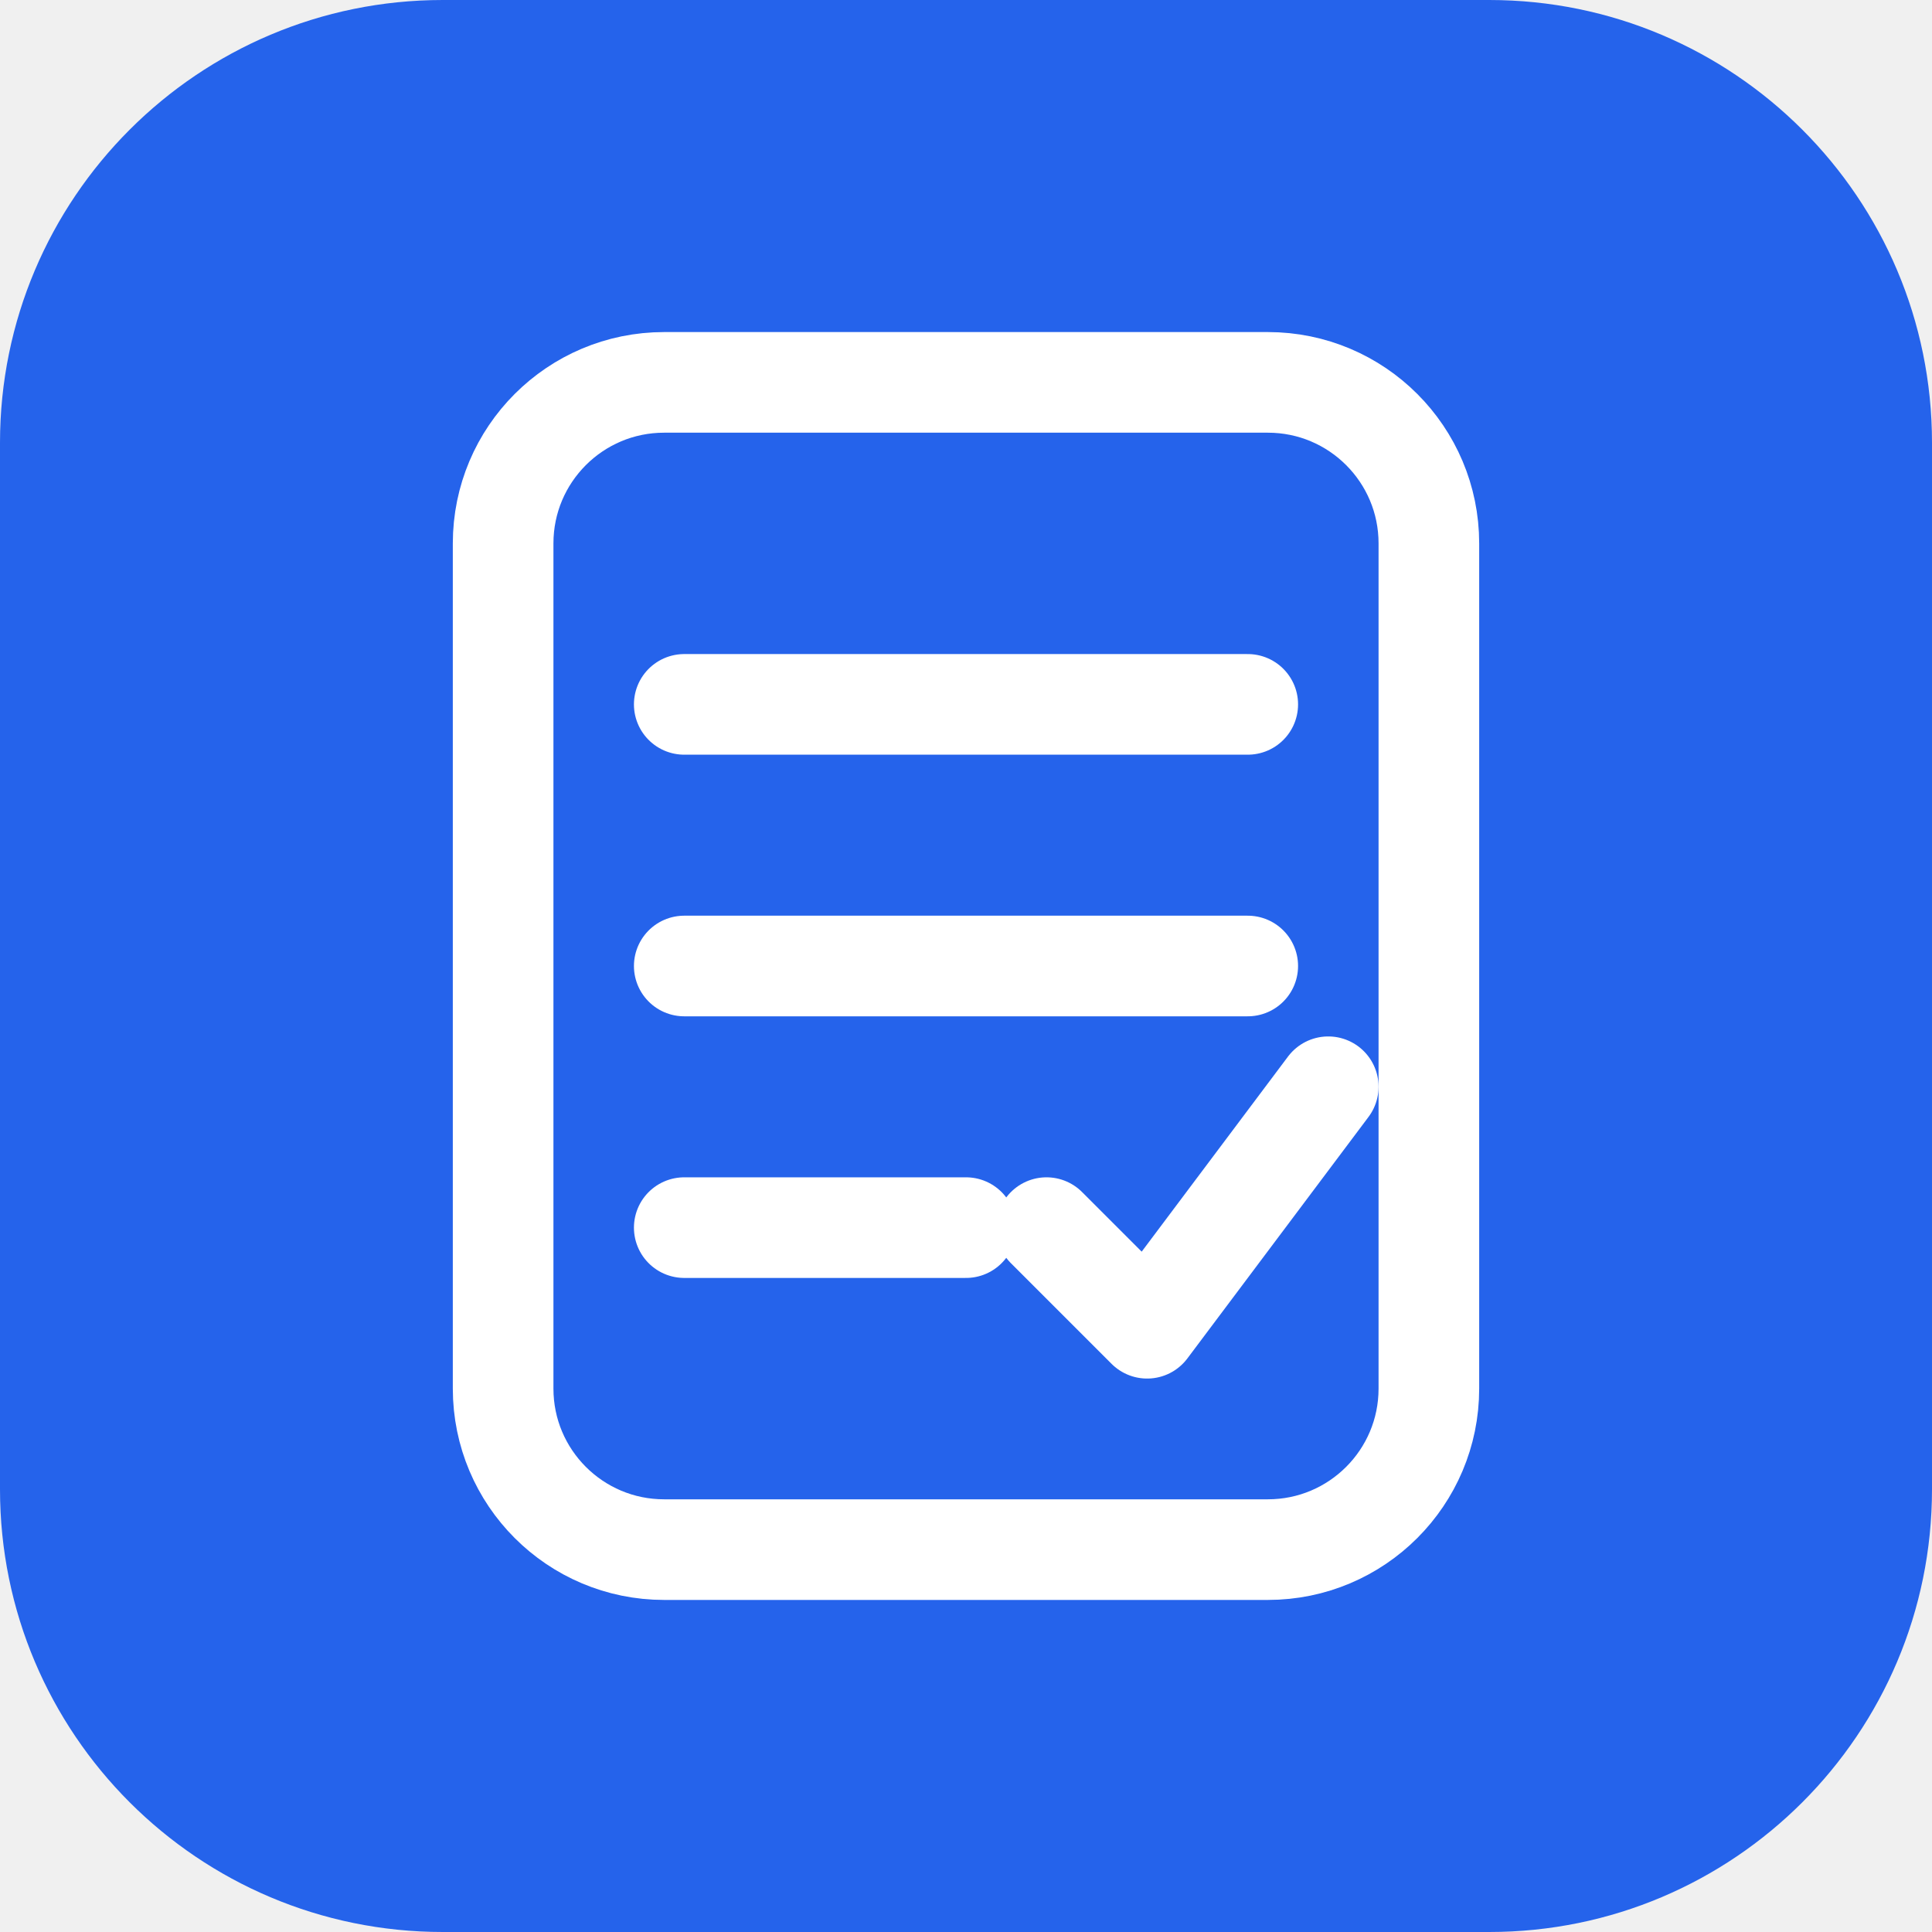
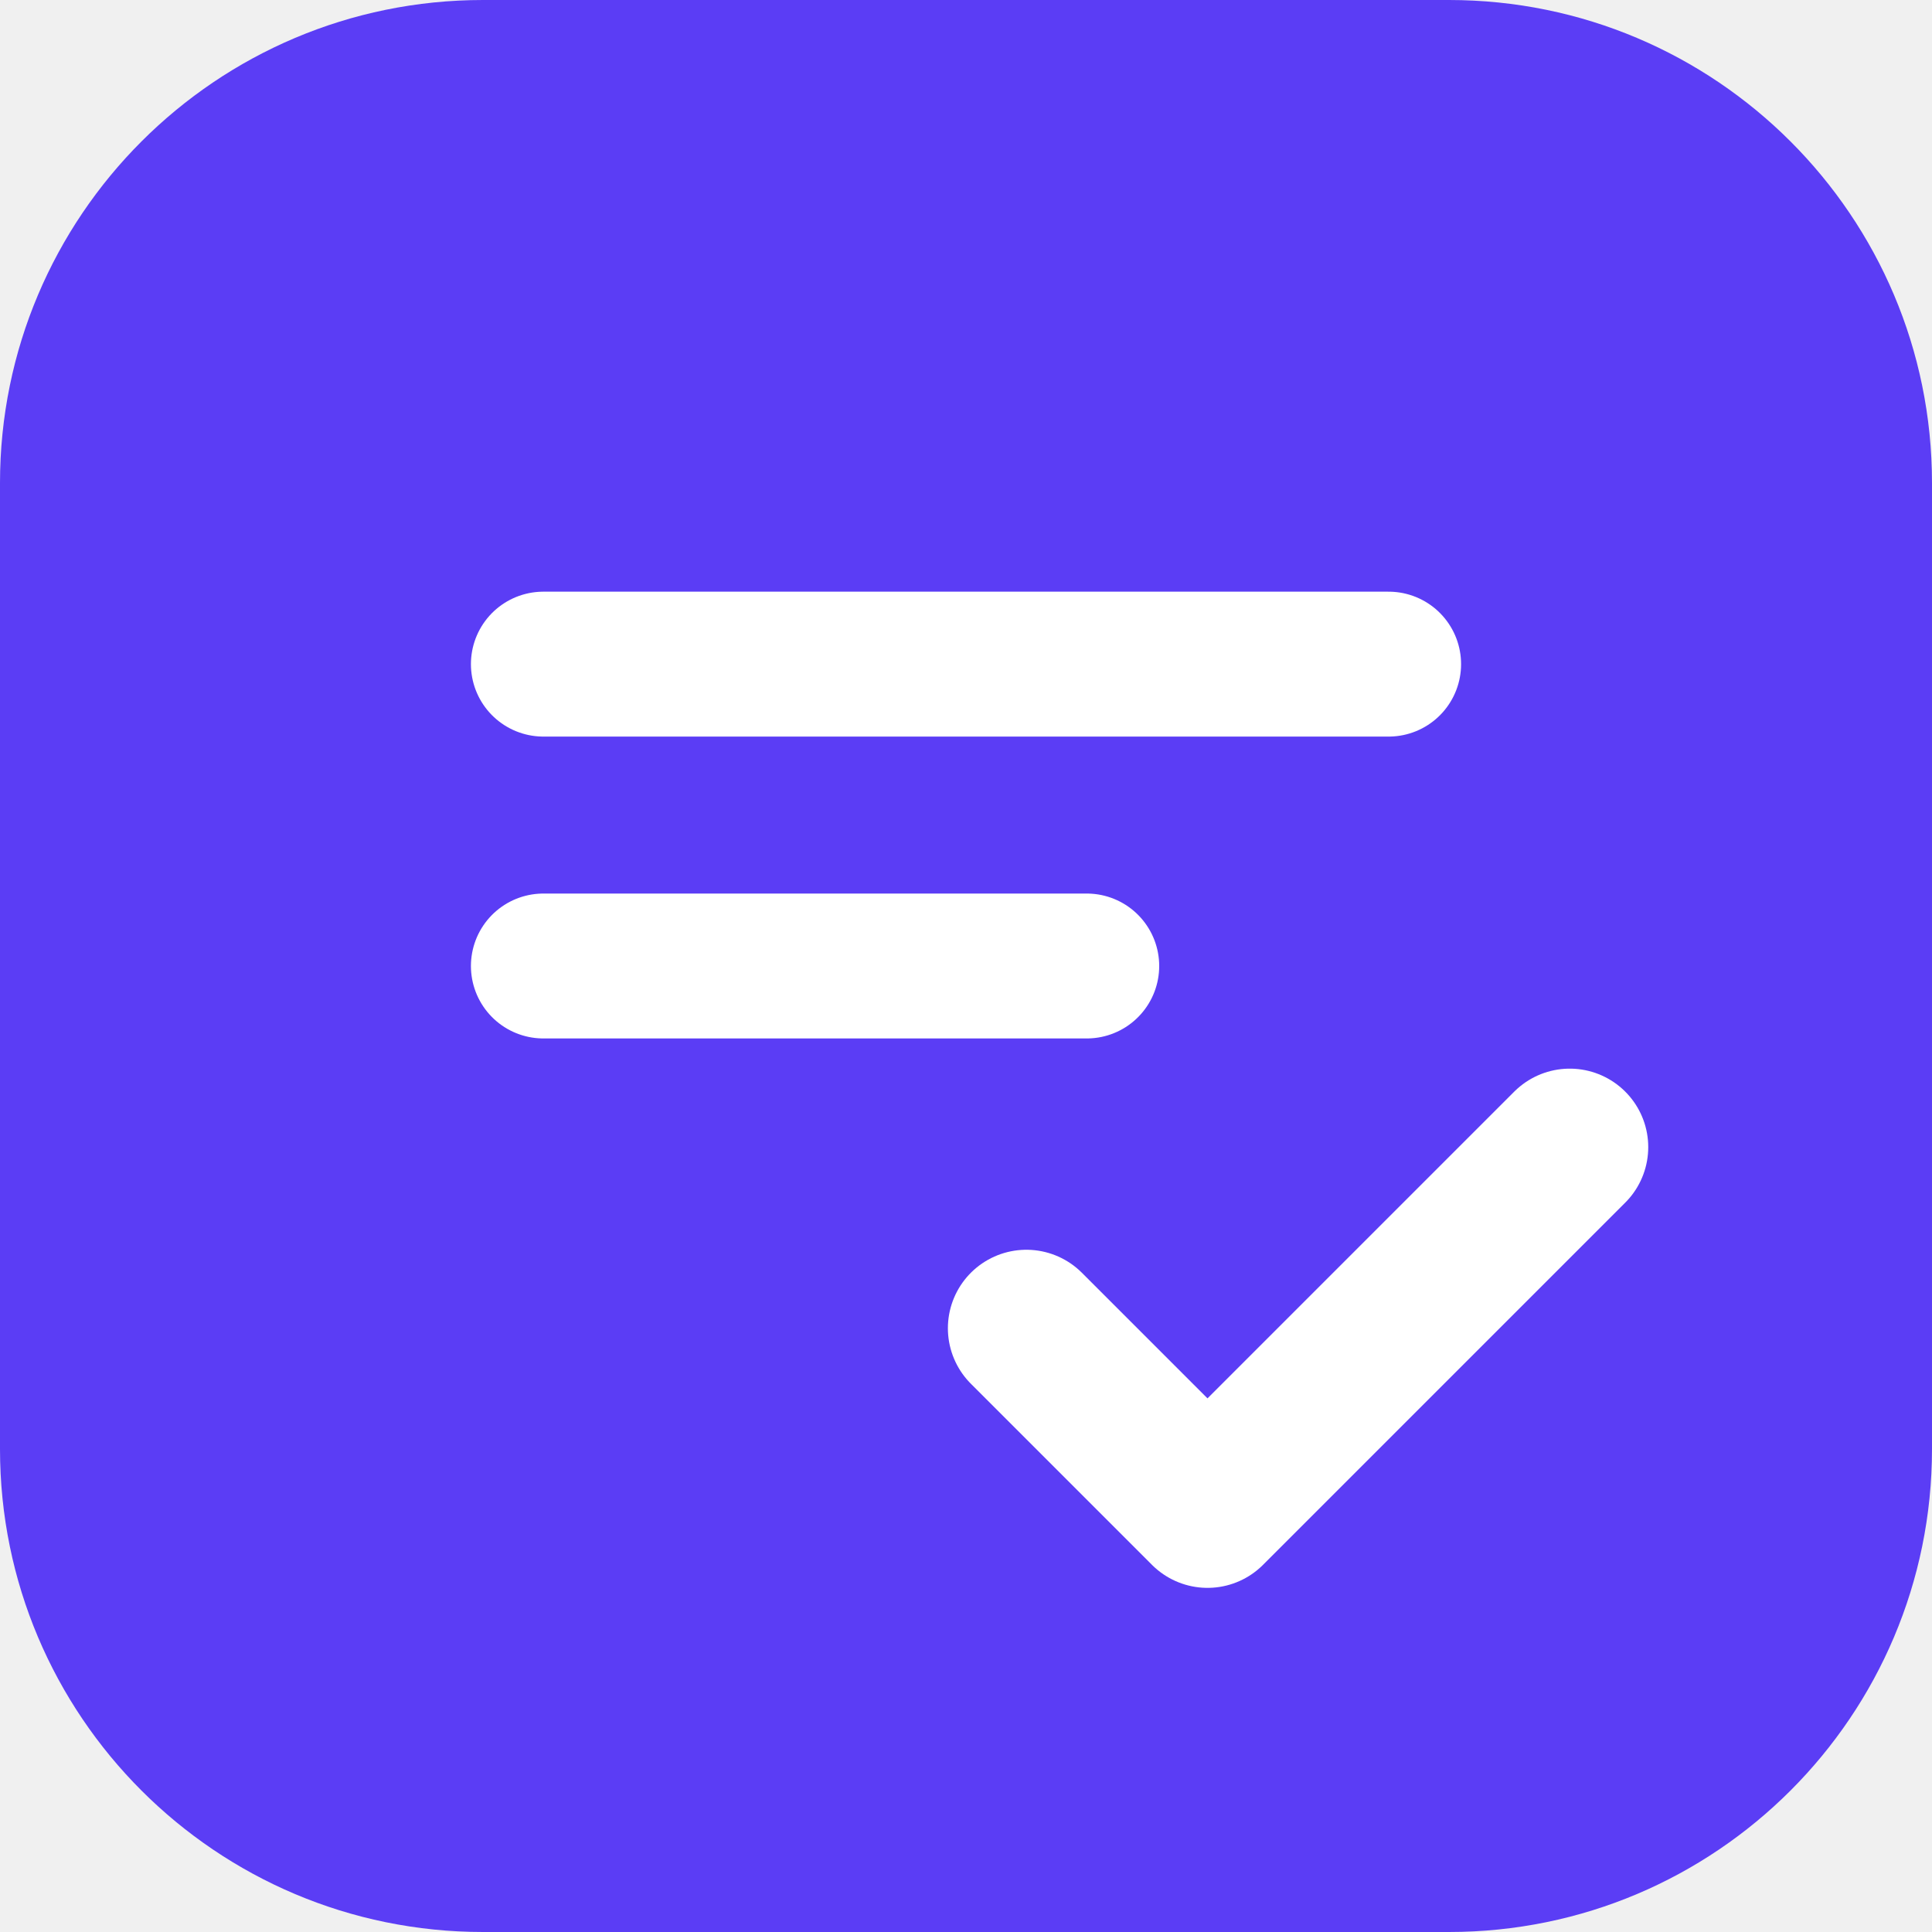
- <svg xmlns="http://www.w3.org/2000/svg" viewBox="0 0 96 96">
-   <rect width="96" height="96" rx="22" fill="#2563EB" />
-   <g fill="none" stroke="#FFFFFF" stroke-width="5" stroke-linecap="round" stroke-linejoin="round">
-     <rect x="25" y="19" width="46" height="58" rx="8" />
-     <path d="M34 35 H62" />
-     <path d="M34 48 H62" />
-     <path d="M34 61 H48" />
-     <path d="M52 61 l5 5 l9 -12" />
-   </g>
+ <svg xmlns="http://www.w3.org/2000/svg" viewBox="0 0 32 32">
+   <rect width="32" height="32" rx="8" fill="#5B3DF5" />
+   <path d="M9 11h14M9 16h9" stroke="#fff" stroke-width="2.4" stroke-linecap="round" />
+   <path d="M17 22l3 3 6-6" stroke="#fff" stroke-width="2.6" stroke-linecap="round" stroke-linejoin="round" fill="none" />
</svg>
